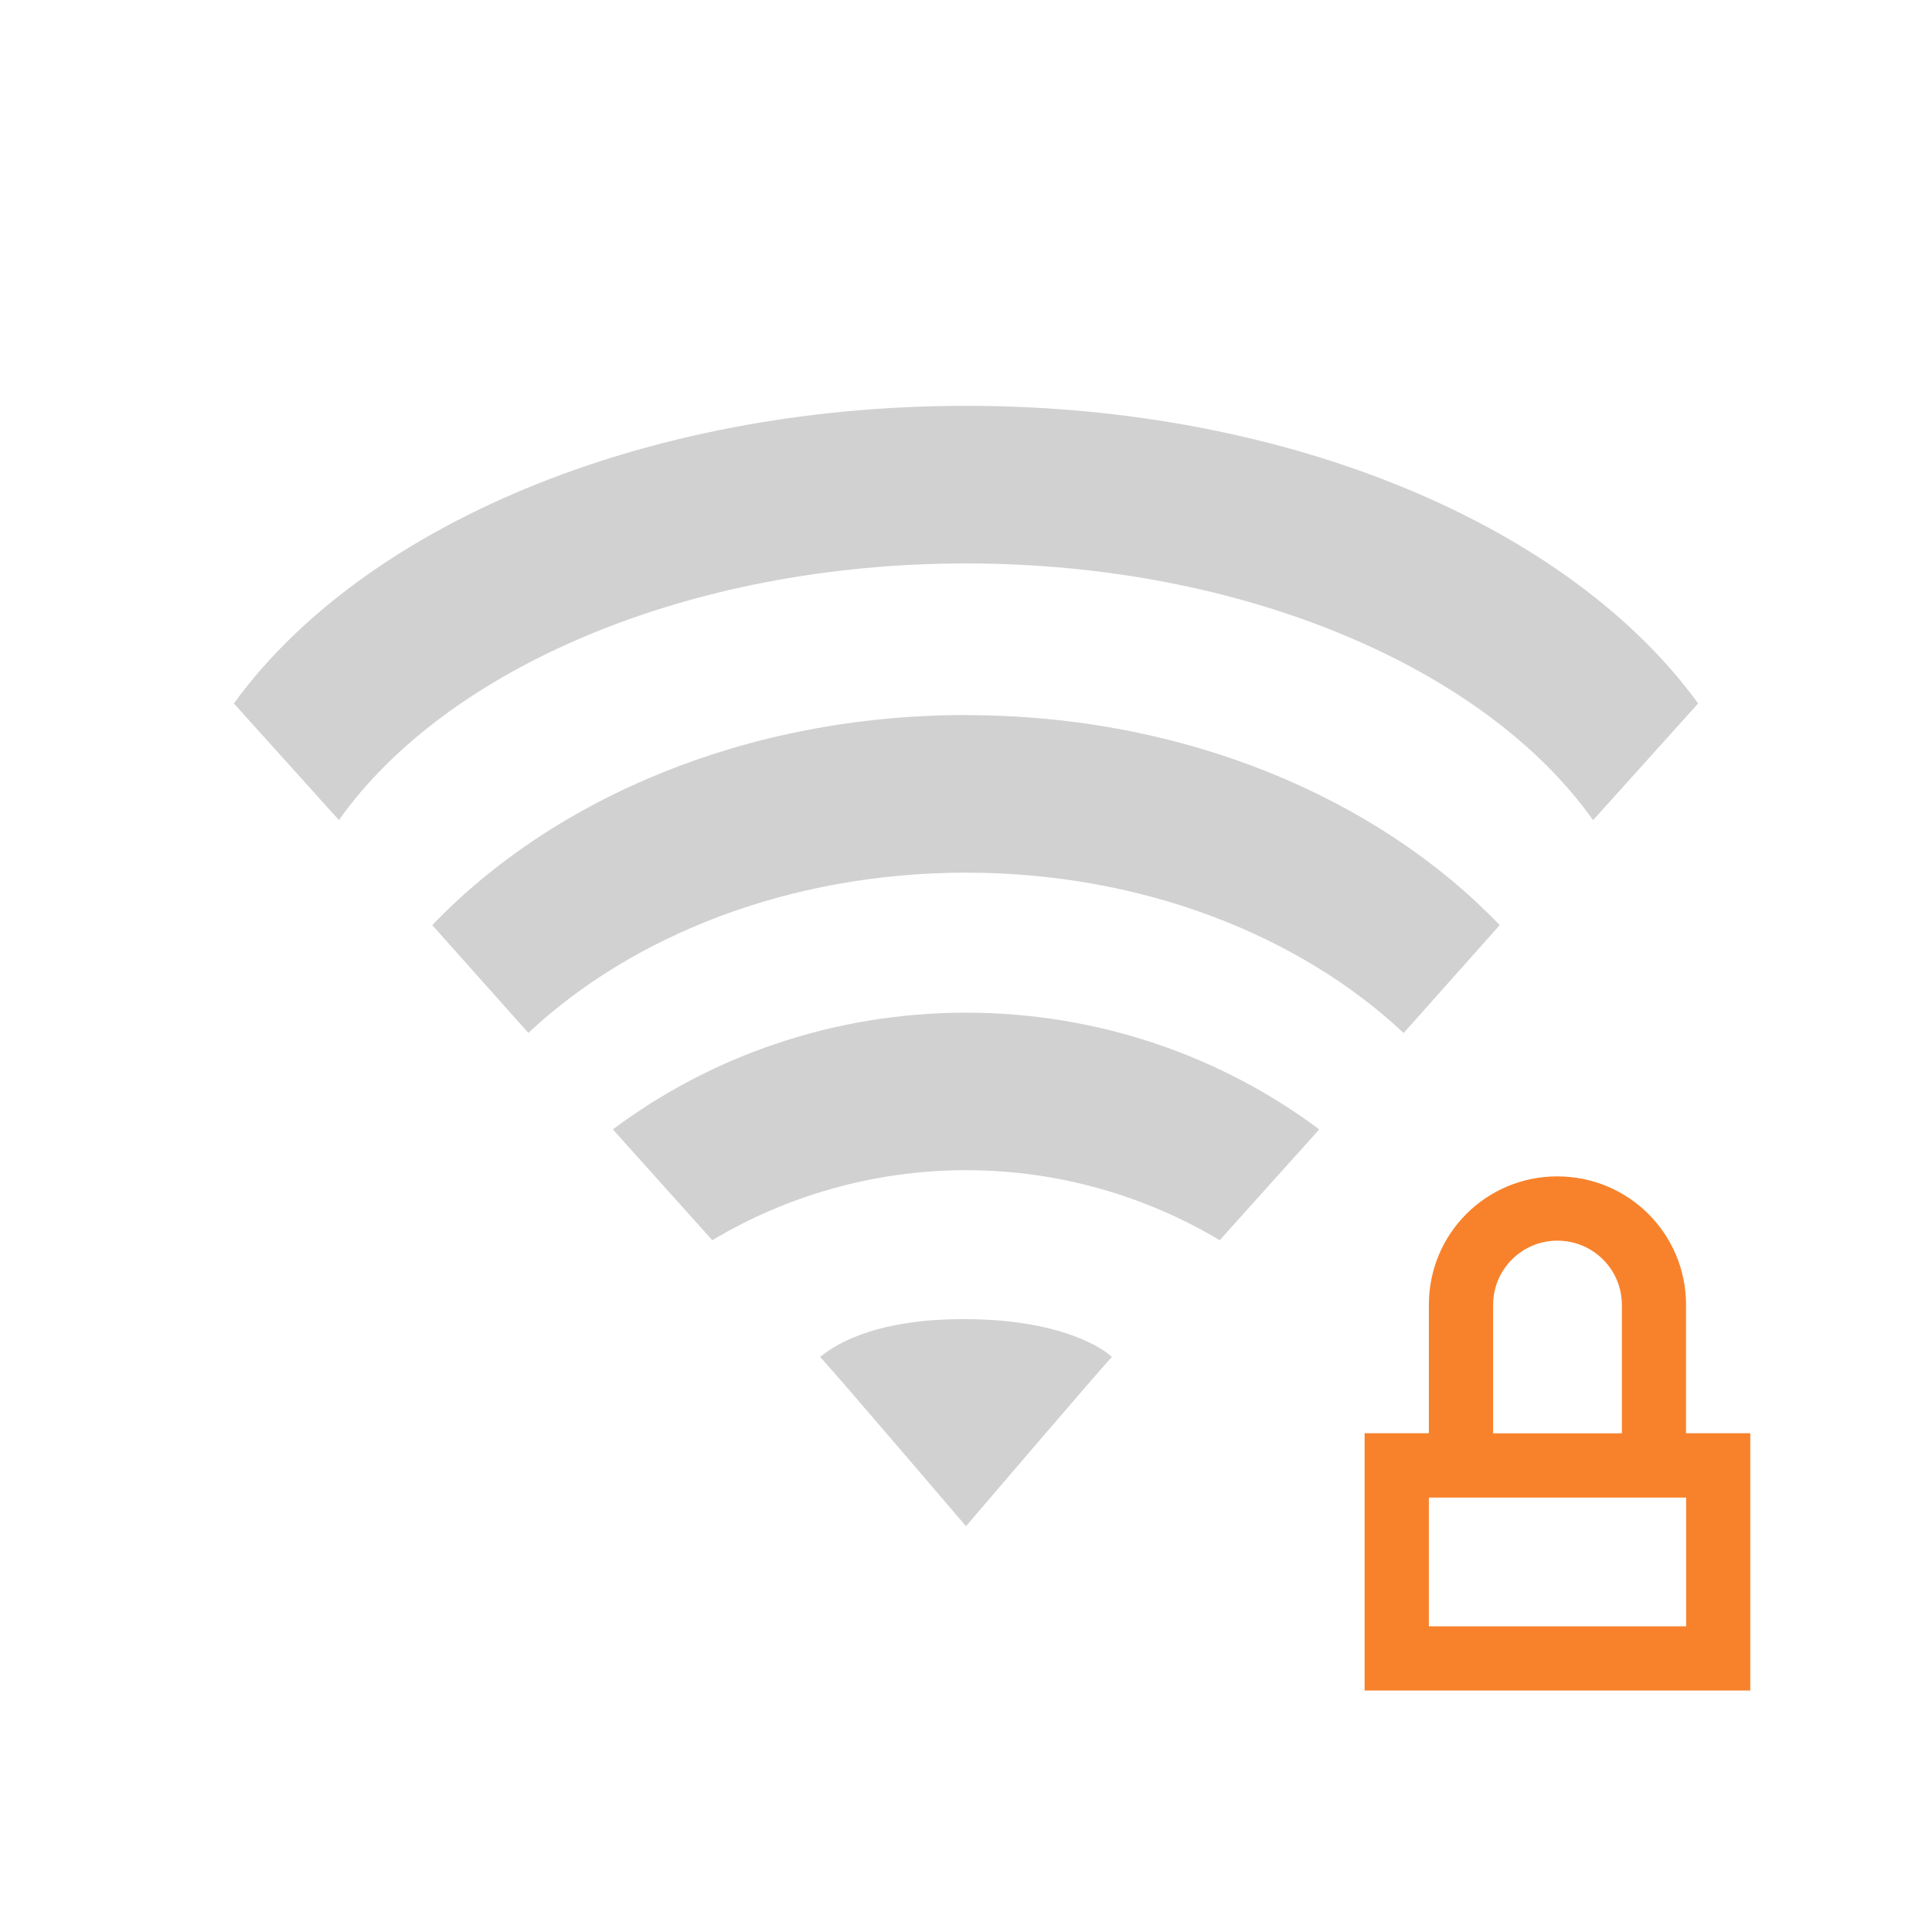
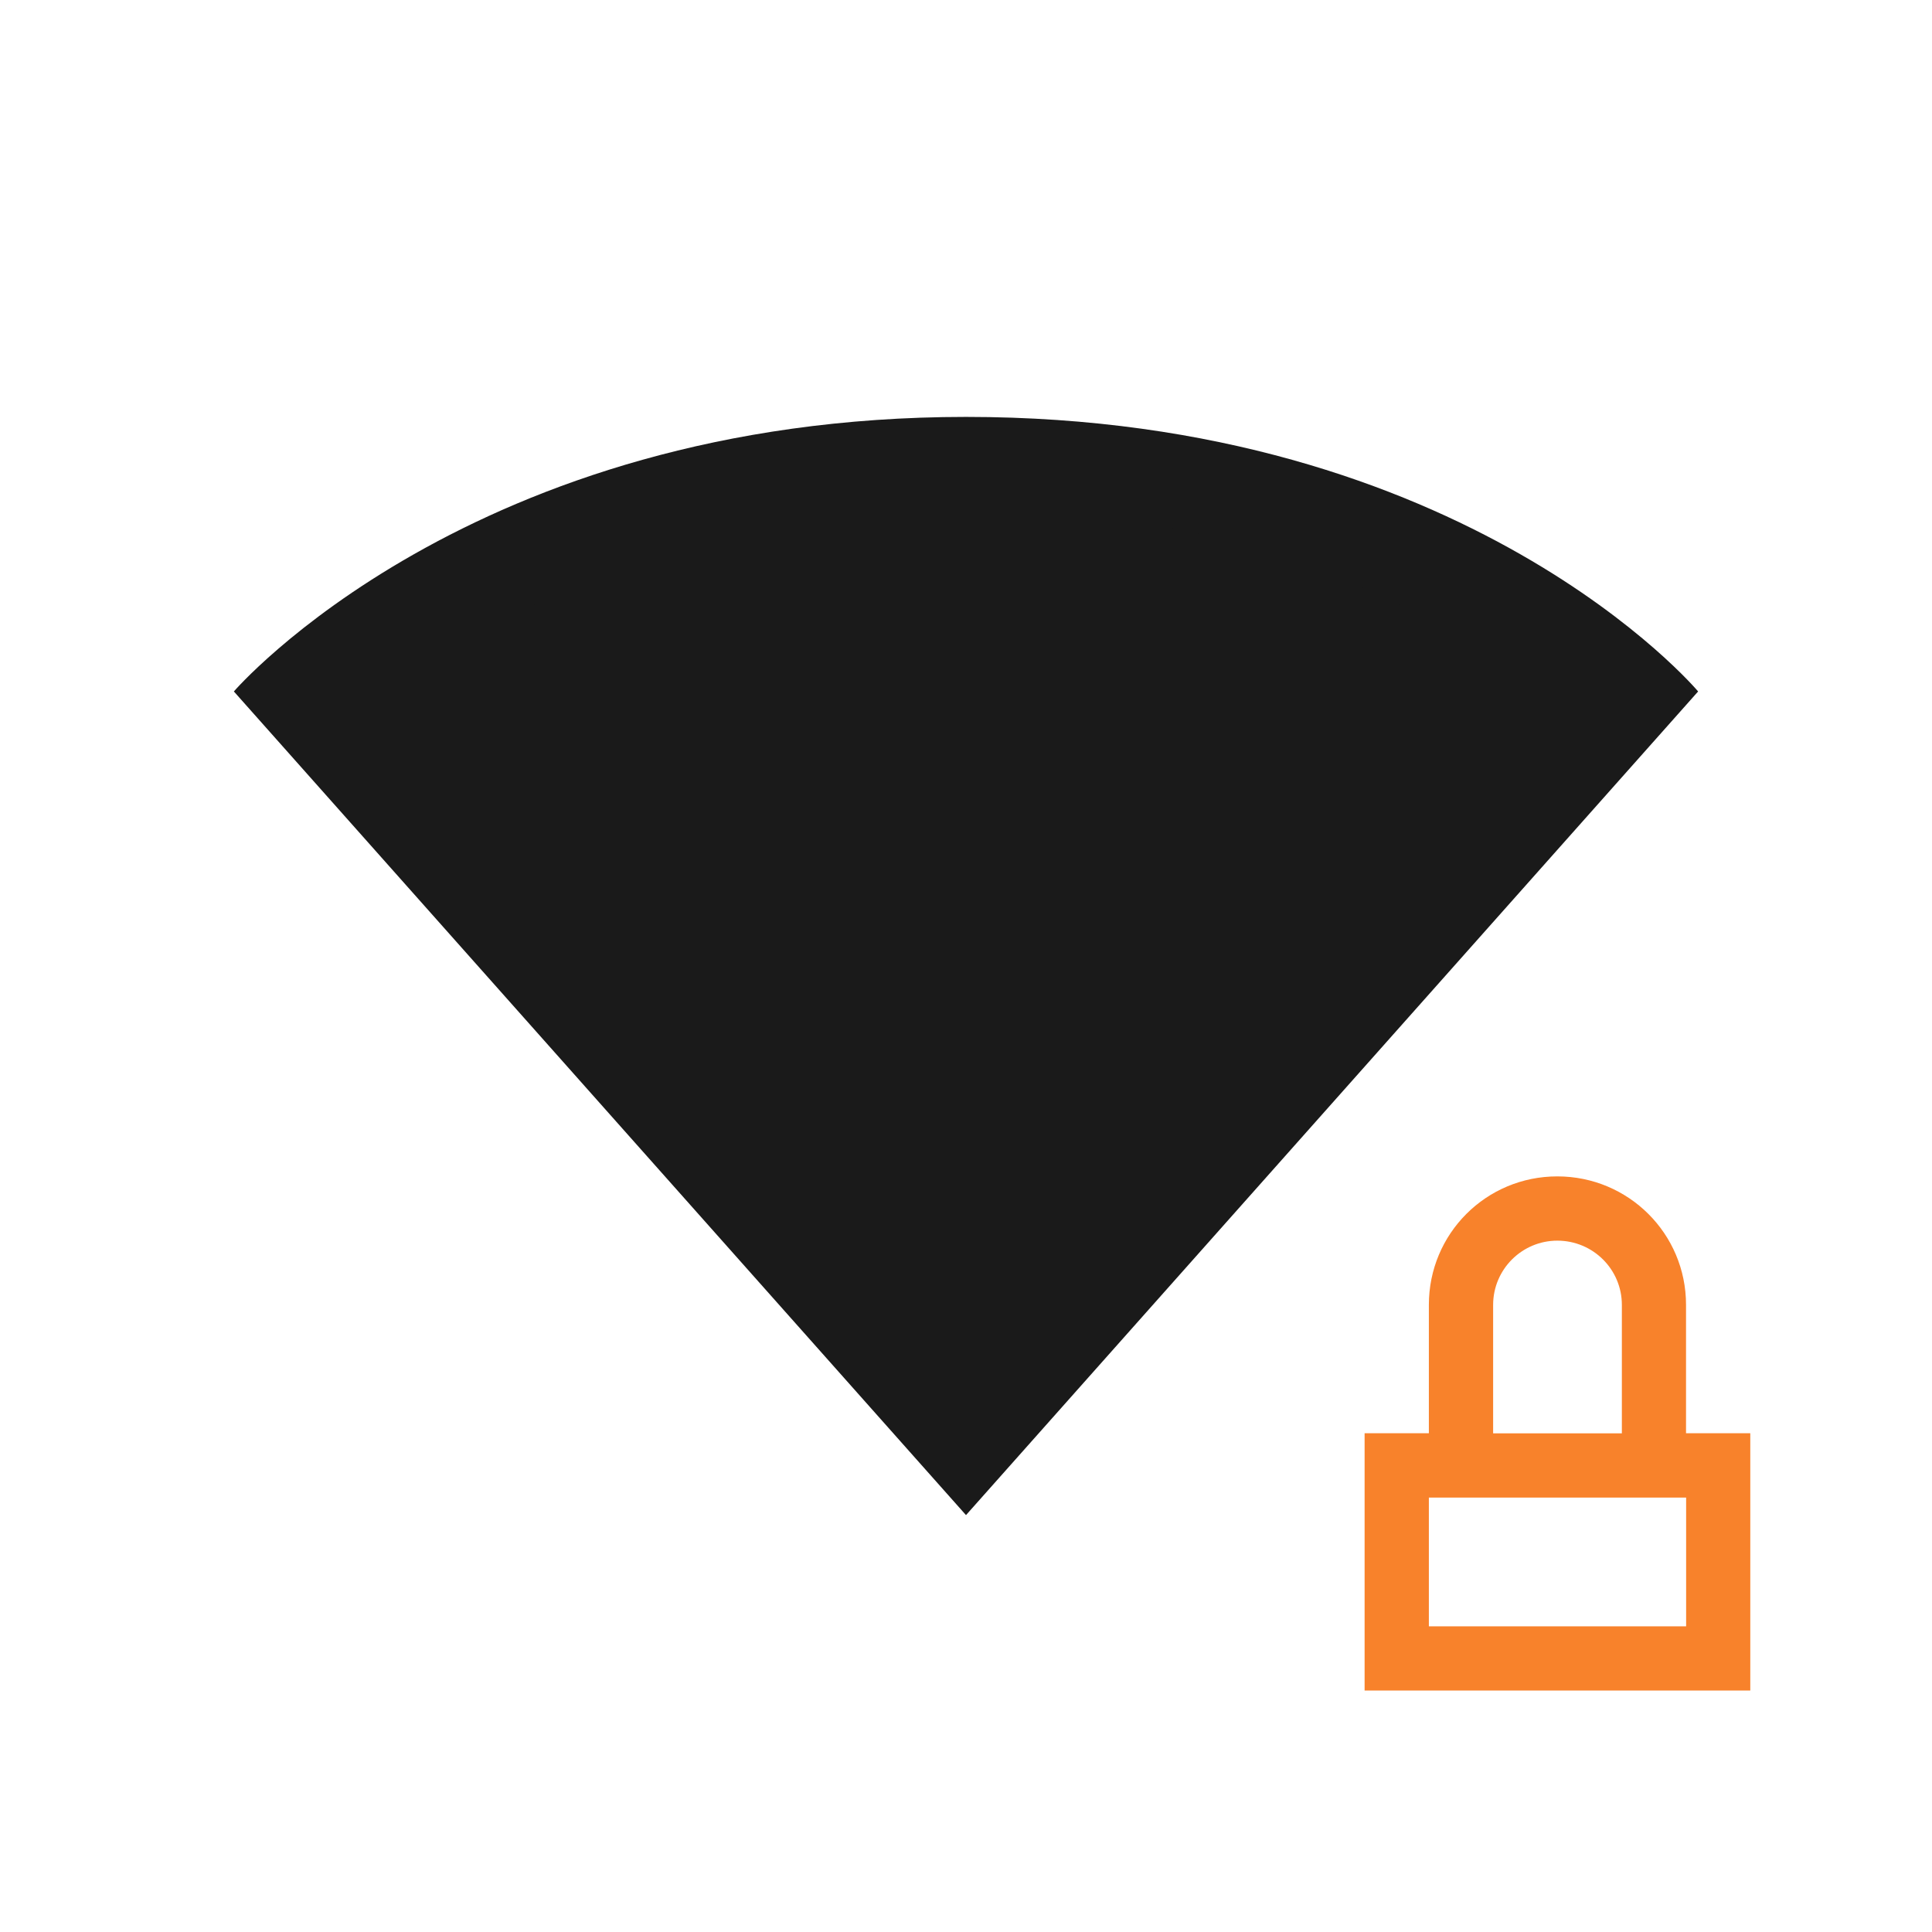
<svg xmlns="http://www.w3.org/2000/svg" width="19pt" height="19pt" viewBox="0 0 19 19" version="1.1" id="svg273">
  <defs id="defs290" />
  <path id="path246" d="m 15.315,11.569 c -0.7,0 -1.263,0.563 -1.263,1.263 l 0,1.263 -0.632,0 0,2.53 3.793,0 0,-2.53 -0.632,0 0,-1.263 c 0,-0.7 -0.566,-1.263 -1.266,-1.263 z m 0,0.632 c 0.352,0 0.635,0.283 0.635,0.632 l 0,1.263 -1.266,0 0,-1.263 c 0,-0.349 0.283,-0.632 0.632,-0.632 z m -1.263,2.527 2.53,0 0,1.266 -2.53,0 z m 0,0" style="fill:#f8822b;fill-opacity:1;fill-rule:nonzero;stroke:none" />
-   <path style="fill:#cccccc;fill-opacity:0.902;fill-rule:nonzero;stroke:none" d="m 9.5,3.991 c -3.204,0 -5.944,1.196 -7.2,2.927 L 3.333,8.065 C 4.387,6.577 6.761,5.541 9.5,5.541 c 2.739,0 5.113,1.036 6.167,2.525 L 16.7,6.918 C 15.444,5.187 12.704,3.991 9.5,3.991 Z m 0,3.041 c -2.165,0 -4.059,0.824 -5.249,2.066 L 5.196,10.158 C 6.217,9.201 7.763,8.582 9.5,8.582 c 1.737,0 3.283,0.619 4.304,1.577 L 14.749,9.098 C 13.559,7.857 11.665,7.033 9.5,7.033 Z m 0,2.927 c -1.317,0 -2.525,0.438 -3.473,1.148 L 7.005,12.197 C 7.721,11.768 8.582,11.508 9.5,11.508 c 0.918,0 1.779,0.26 2.495,0.689 l 0.979,-1.09 C 12.025,10.397 10.817,9.959 9.5,9.959 Z m 0,3.014 C 8.537,12.967 8.159,13.269 8.065,13.345 8.117,13.39 9.5,15.009 9.5,15.009 c 0,0 1.371,-1.604 1.435,-1.664 C 10.862,13.272 10.448,12.976 9.5,12.973 Z m 0,0" id="path4140" />
+   <path style="fill:#1a1a1a;fill-rule:evenodd;stroke:none;stroke-width:0.8px;stroke-linecap:butt;stroke-linejoin:miter;stroke-opacity:1" d="M 3.1,6.846 9.419,14.293 15.9,6.846 c -3.925,-3.261 -8.895,-3.365 -12.801,0 z" id="path13333" />
+   <path style="fill:#1a1a1a;fill-opacity:1;fill-rule:nonzero;stroke:none" d="M 9.5,4.1 C 4.624,4.1 2.3,6.8 2.3,6.8 L 9.5,14.9 16.7,6.8 C 16.7,6.8 14.435,4.1 9.5,4.1 Z m 0,0.9 c 3.908,0 5.85,2.025 5.85,2.025 L 9.5,13.55 3.65,7.025 c 0,0 1.989,-2.025 5.85,-2.025 z m 0,0" id="path4168" />
</svg>
